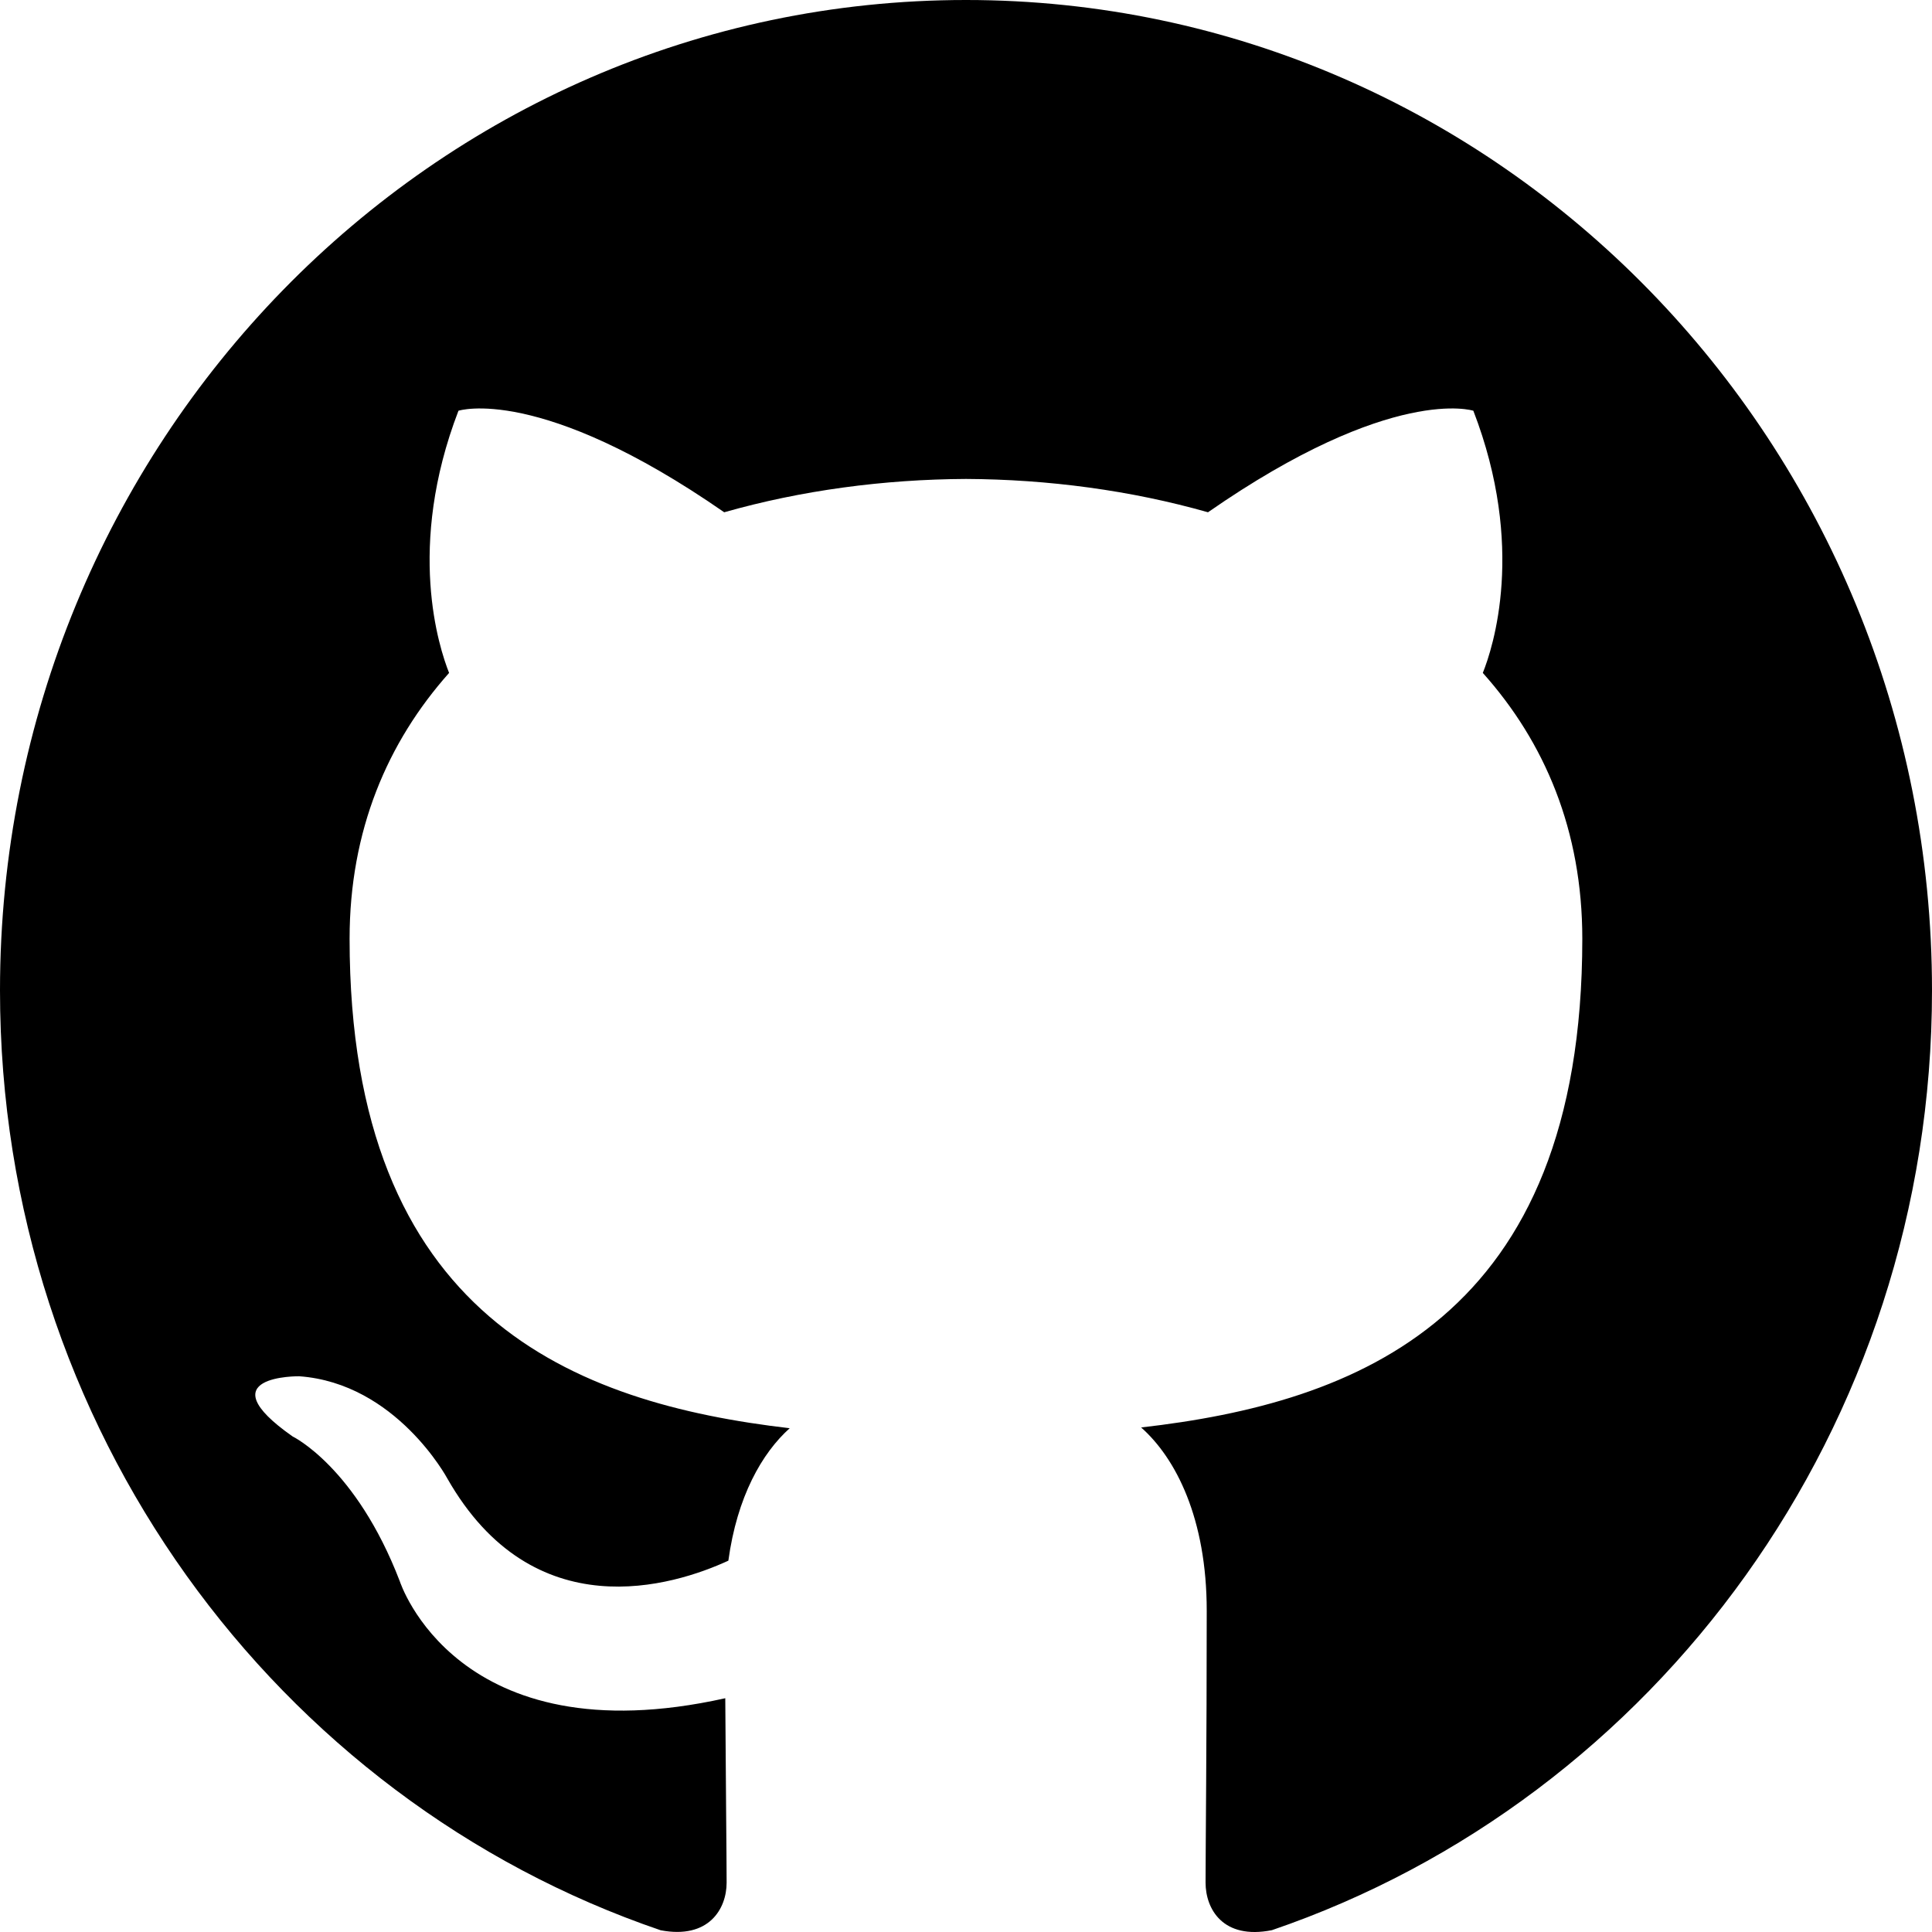
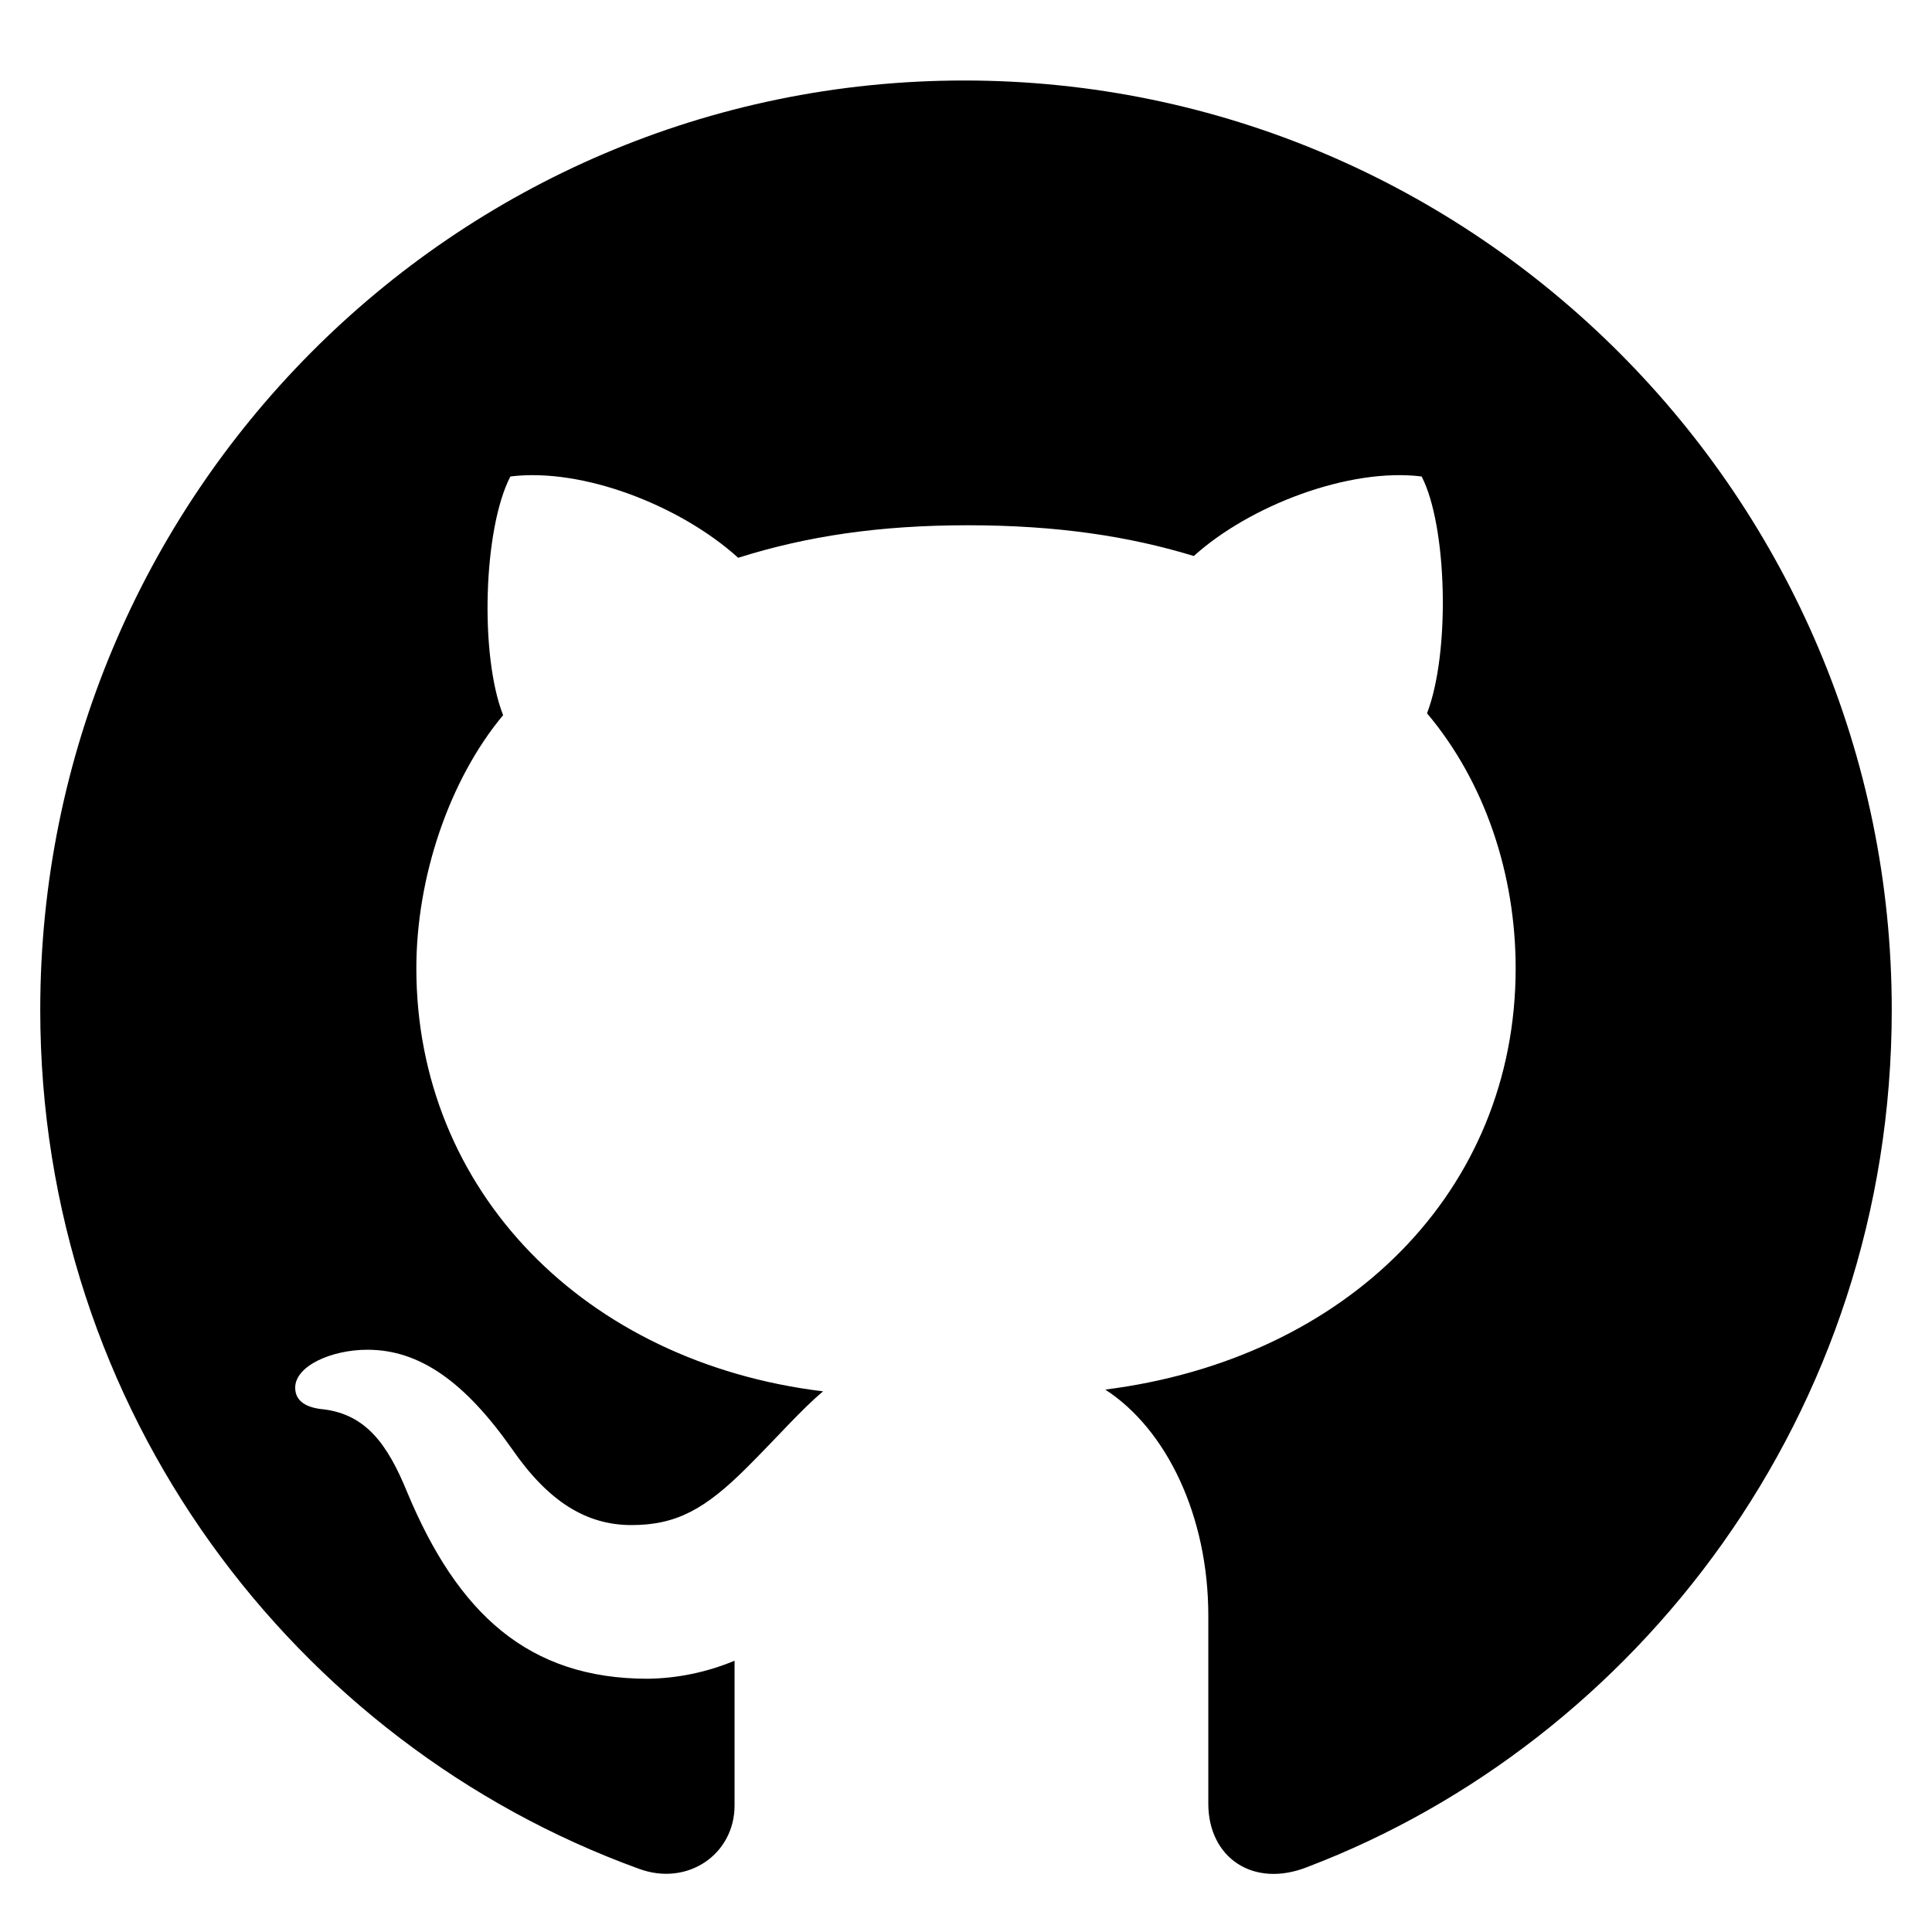
- <svg xmlns="http://www.w3.org/2000/svg" width="800px" height="800px" viewBox="0 0 20 20" version="1.1">
-   <defs>
- 
- </defs>
-   <g id="Page-1" stroke="none" stroke-width="1" fill="none" fill-rule="evenodd">
-     <g id="Dribbble-Light-Preview" transform="translate(-140, -7559)" fill="#000000">
-       <g id="icons" transform="translate(56, 160)">
-         <path d="M94,7399 C99.523,7399 104,7403.59 104,7409.253 C104,7413.782 101.138,7417.624 97.167,7418.981 C96.66,7419.082 96.48,7418.762 96.48,7418.489 C96.48,7418.151 96.492,7417.047 96.492,7415.675 C96.492,7414.719 96.172,7414.095 95.813,7413.777 C98.04,7413.523 100.38,7412.656 100.38,7408.718 C100.38,7407.598 99.992,7406.684 99.35,7405.966 C99.454,7405.707 99.797,7404.664 99.252,7403.252 C99.252,7403.252 98.414,7402.977 96.505,7404.303 C95.706,7404.076 94.85,7403.962 94,7403.958 C93.15,7403.962 92.295,7404.076 91.497,7404.303 C89.586,7402.977 88.746,7403.252 88.746,7403.252 C88.203,7404.664 88.546,7405.707 88.649,7405.966 C88.01,7406.684 87.619,7407.598 87.619,7408.718 C87.619,7412.646 89.954,7413.526 92.175,7413.785 C91.889,7414.041 91.63,7414.493 91.54,7415.156 C90.97,7415.418 89.522,7415.871 88.63,7414.304 C88.63,7414.304 88.101,7413.319 87.097,7413.247 C87.097,7413.247 86.122,7413.234 87.029,7413.87 C87.029,7413.87 87.684,7414.185 88.139,7415.37 C88.139,7415.37 88.726,7417.2 91.508,7416.58 C91.513,7417.437 91.522,7418.245 91.522,7418.489 C91.522,7418.76 91.338,7419.077 90.839,7418.982 C86.865,7417.627 84,7413.783 84,7409.253 C84,7403.59 88.478,7399 94,7399" id="github-[#142]">
- 
- </path>
-       </g>
-     </g>
-   </g>
+ <svg xmlns="http://www.w3.org/2000/svg" id="icon" viewBox="0 0 24 24">
+   <path fill-rule="nonzero" fill-opacity="1" d="M10.226 17.284c-2.965-.36-5.054-2.493-5.054-5.256 0-1.123.404-2.336 1.078-3.144-.292-.741-.247-2.314.09-2.965.898-.112 2.111.36 2.83 1.01.853-.269 1.752-.404 2.853-.404 1.1 0 1.999.135 2.807.382.696-.629 1.932-1.1 2.83-.988.315.606.36 2.179.067 2.942.72.854 1.101 2 1.101 3.167 0 2.763-2.089 4.852-5.098 5.234.763.494 1.28 1.572 1.28 2.807v2.336c0 .674.561 1.056 1.235.786 4.066-1.55 7.255-5.615 7.255-10.646C23.5 6.188 18.334 1 11.978 1 5.62 1 .5 6.188.5 12.545c0 4.986 3.167 9.12 7.435 10.669.606.225 1.19-.18 1.19-.786V20.63a2.9 2.9 0 0 1-1.078.224c-1.483 0-2.359-.808-2.987-2.313-.247-.607-.517-.966-1.034-1.033-.27-.023-.359-.135-.359-.27 0-.27.45-.471.898-.471.652 0 1.213.404 1.797 1.235.45.651.921.943 1.483.943.561 0 .92-.202 1.437-.719.382-.381.674-.718.944-.943" />
</svg>
